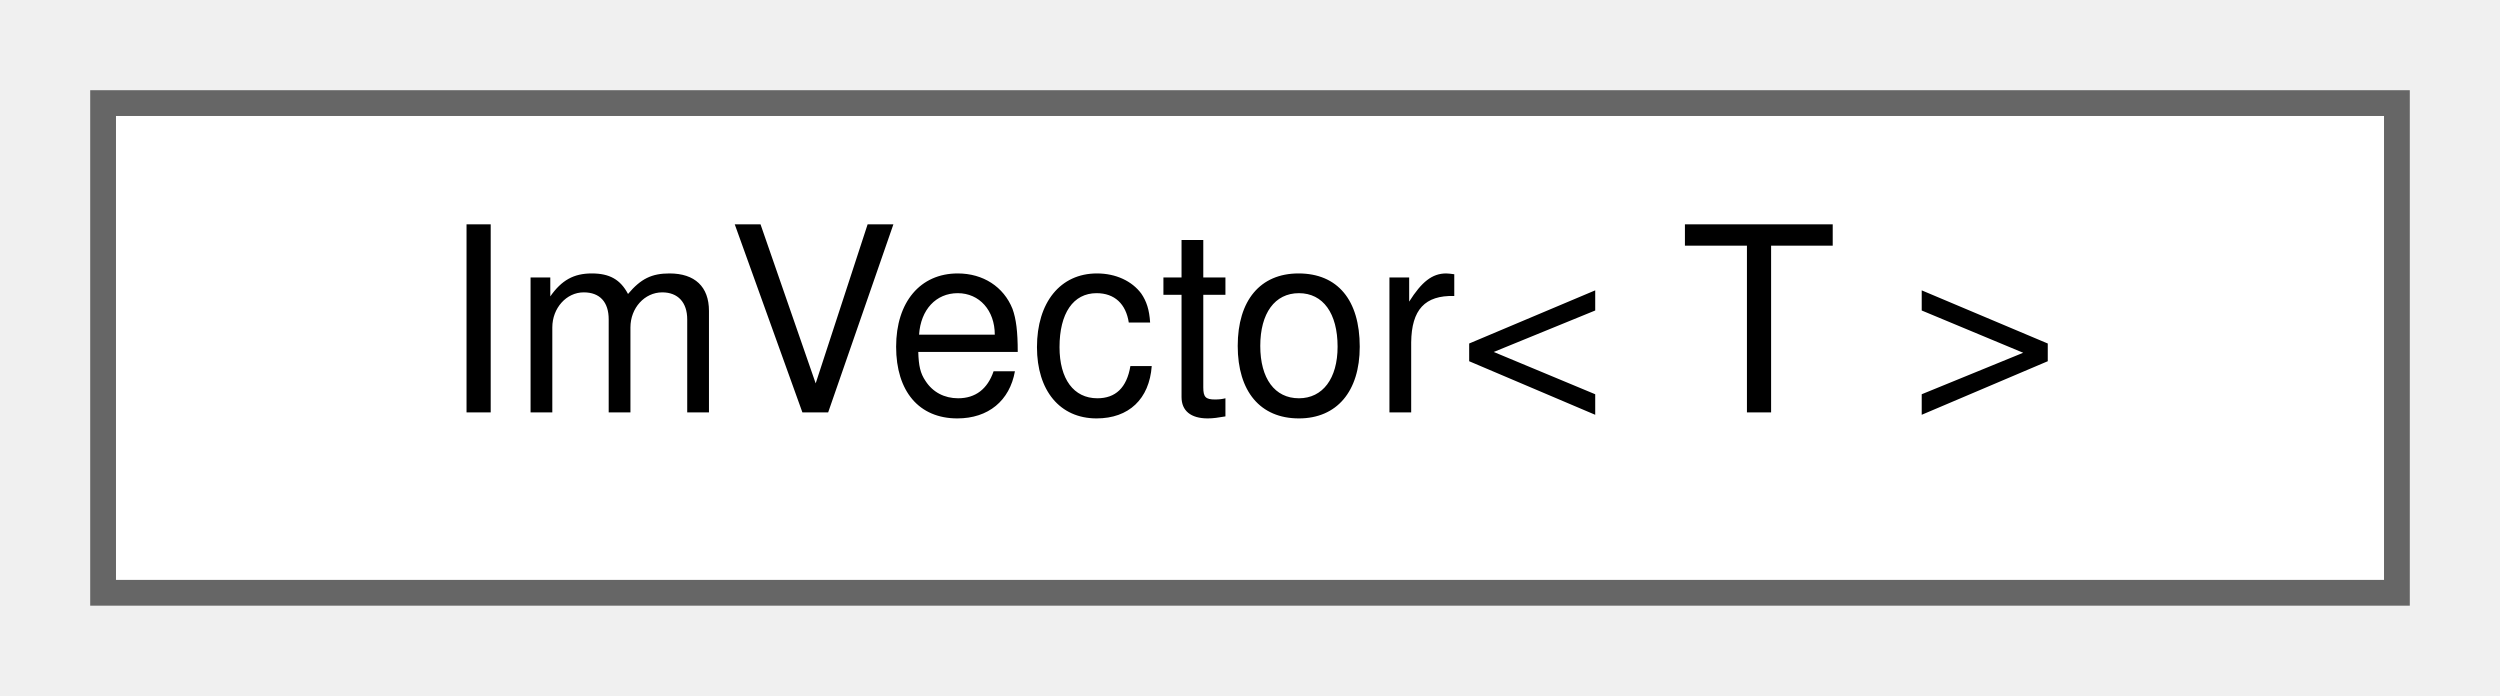
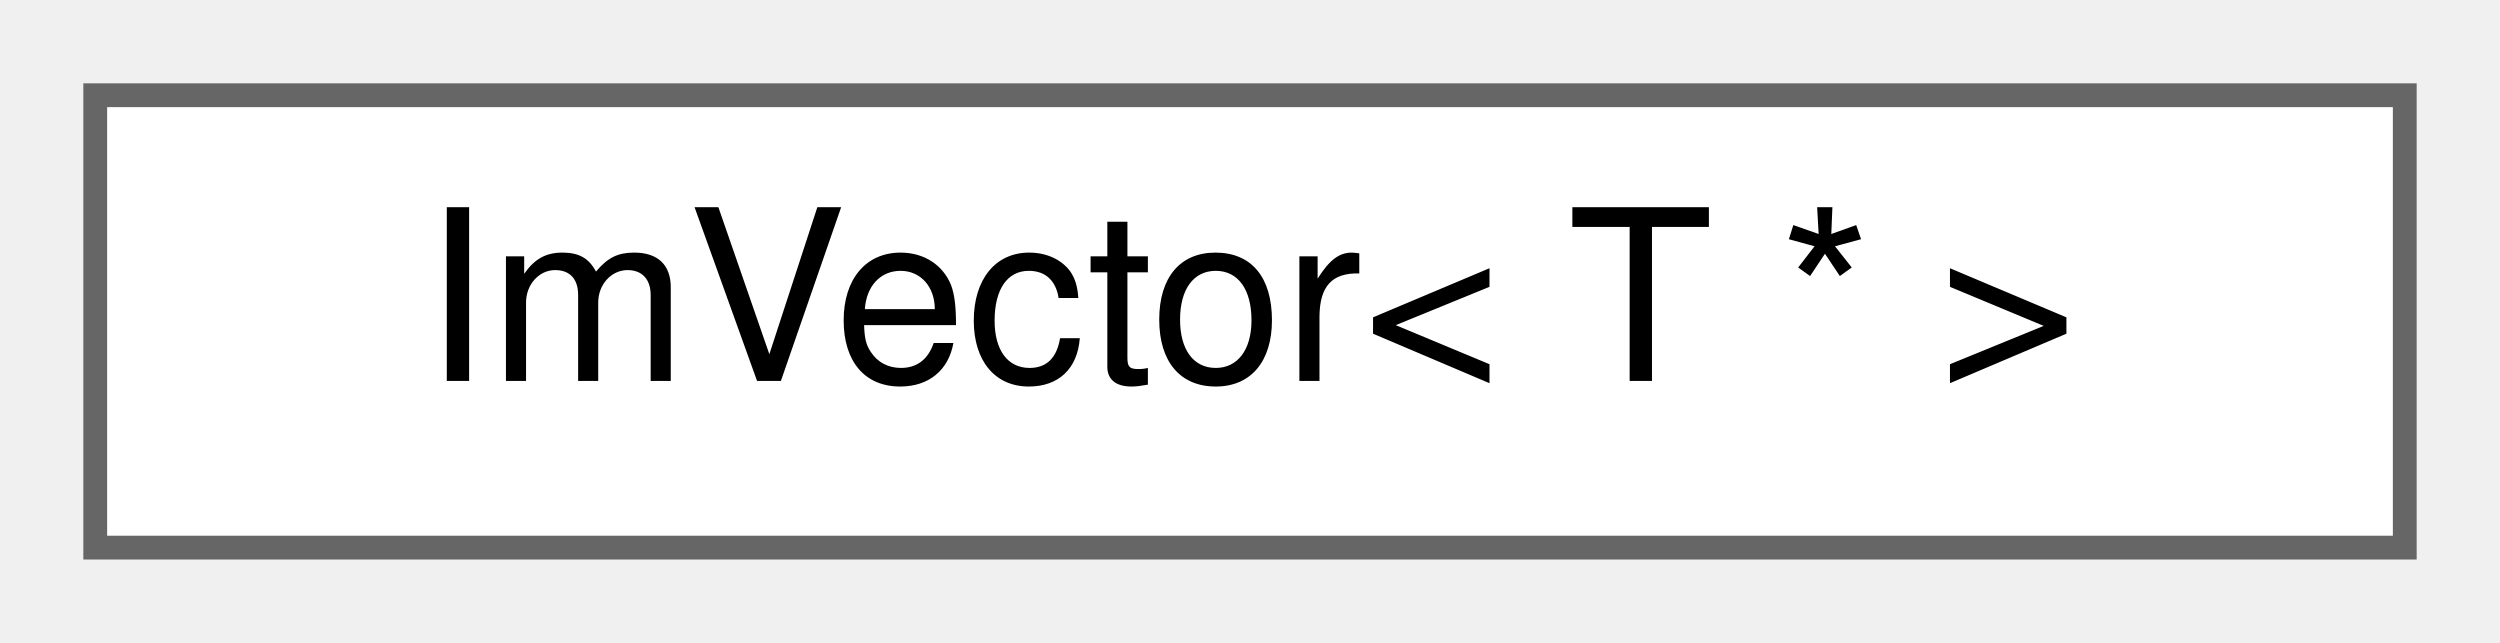
- <svg xmlns="http://www.w3.org/2000/svg" xmlns:xlink="http://www.w3.org/1999/xlink" width="97pt" height="27pt" viewBox="0.00 0.00 97.00 27.00">
+ <svg xmlns="http://www.w3.org/2000/svg" xmlns:xlink="http://www.w3.org/1999/xlink" width="105pt" height="27pt" viewBox="0.00 0.00 105.00 27.00">
  <g id="graph0" class="graph" transform="scale(1 1) rotate(0) translate(4 23)">
    <g id="Node000000" class="node">
      <g id="a_Node000000">
        <a xlink:href="structImVector.html" target="_top" xlink:title=" ">
-           <polygon fill="white" stroke="#666666" points="89,-19 0,-19 0,0 89,0 89,-19" />
-           <text text-anchor="middle" x="44.5" y="-7" font-family="Helvetica,sans-Serif" font-size="10.00">ImVector&lt; T &gt;</text>
+           <polygon fill="white" stroke="#666666" points="97,-19 0,-19 0,0 97,0 97,-19" />
+           <text text-anchor="middle" x="48.5" y="-7" font-family="Helvetica,sans-Serif" font-size="10.00">ImVector&lt; T * &gt;</text>
        </a>
      </g>
    </g>
  </g>
</svg>
